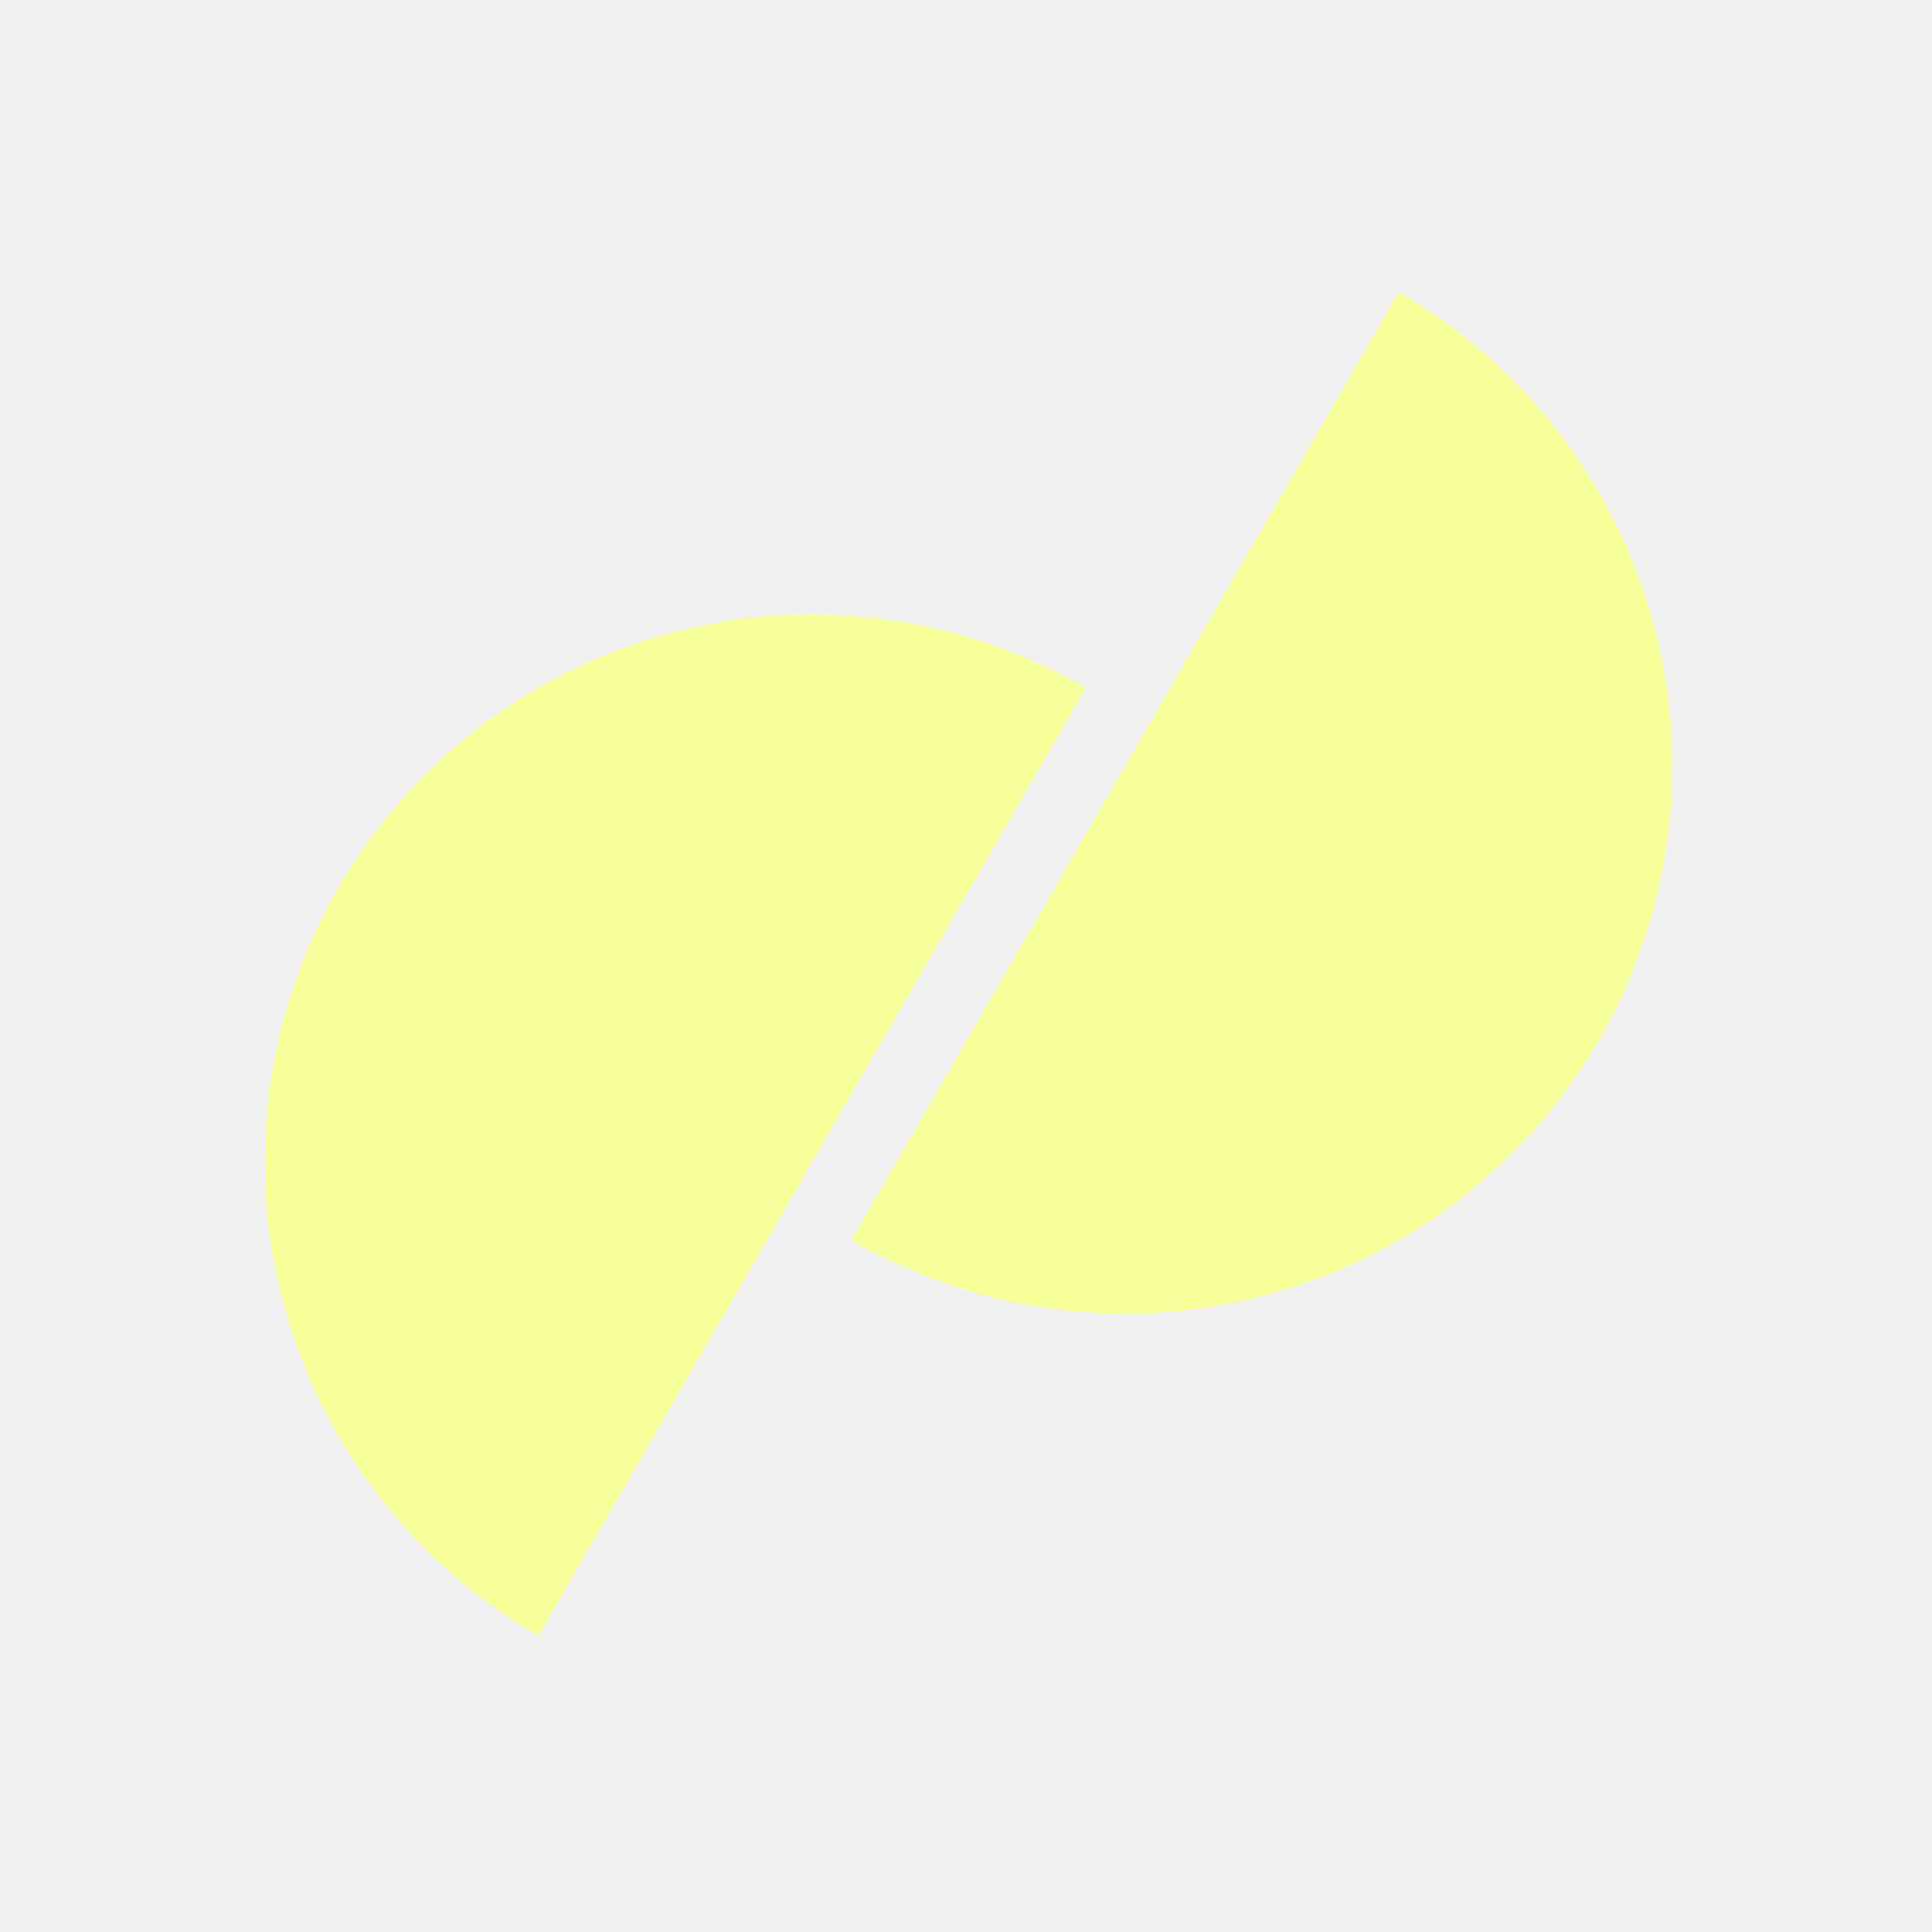
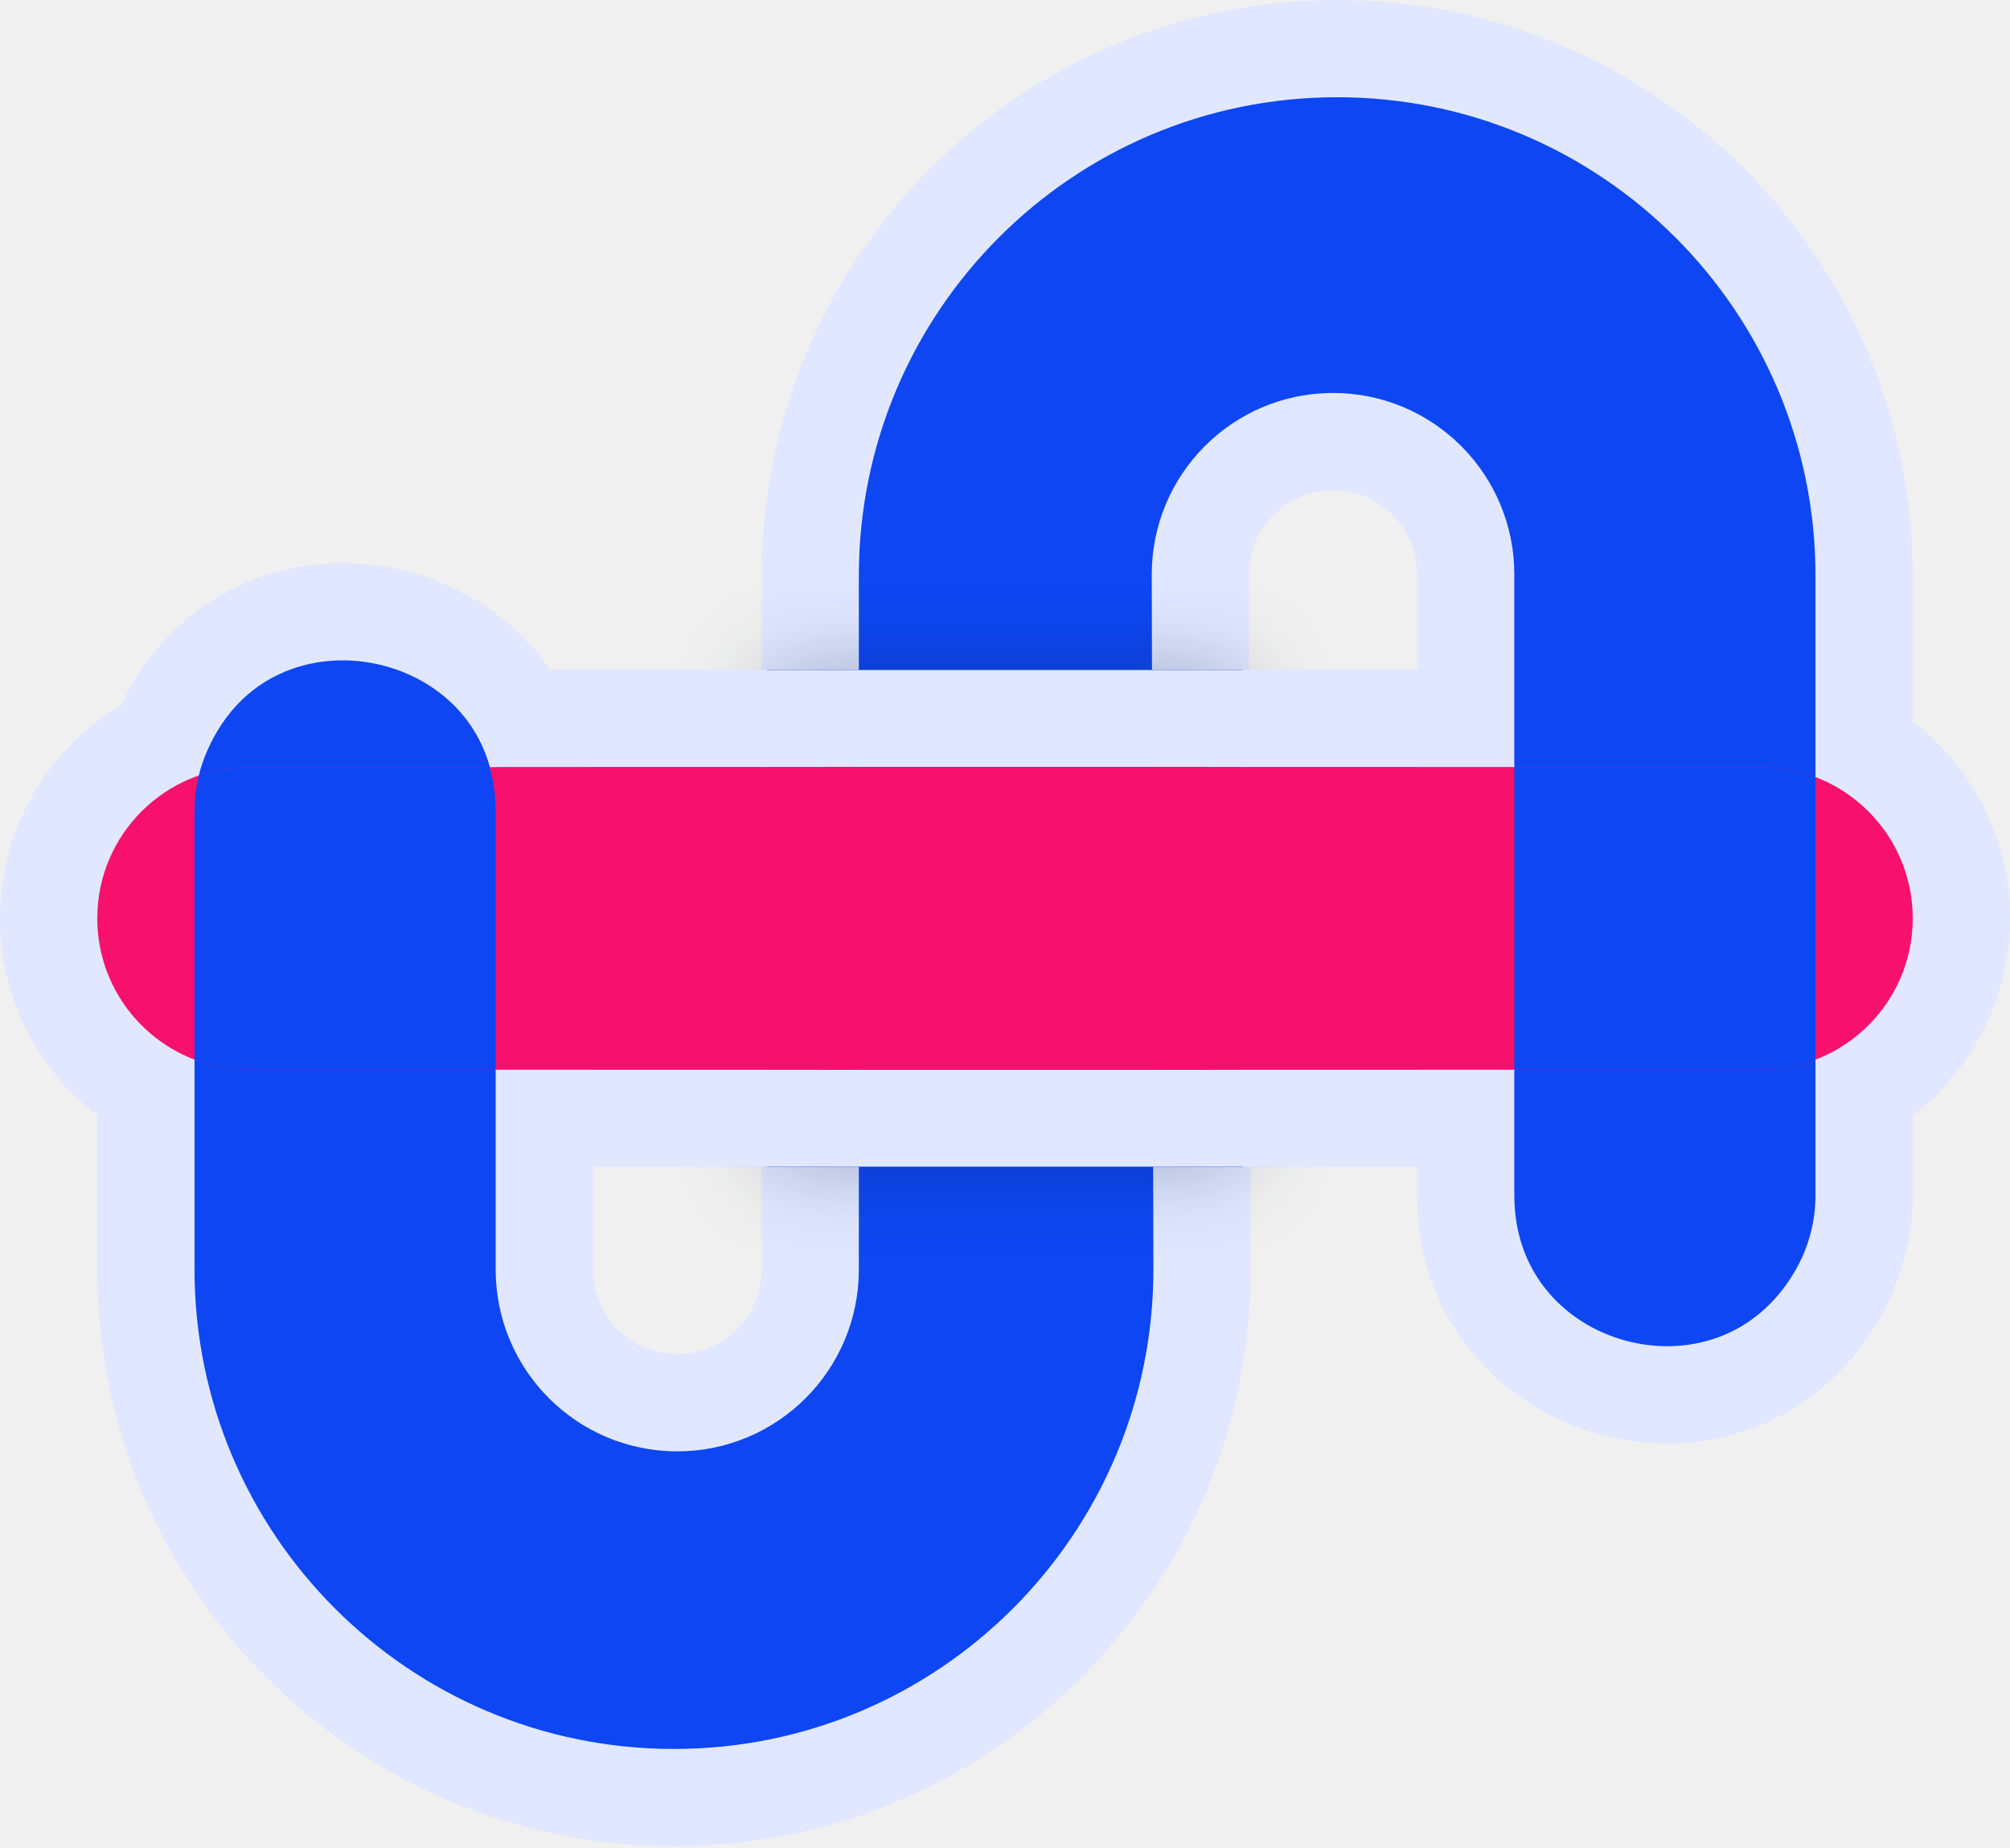
- <svg xmlns="http://www.w3.org/2000/svg" width="210" height="210" viewBox="0 0 210 210" fill="none">
-   <path d="M58.529 177.807C51.762 173.9 45.831 168.699 41.074 162.5C36.317 156.301 32.828 149.226 30.806 141.678C28.784 134.131 28.268 126.259 29.288 118.512C30.308 110.765 32.843 103.295 36.75 96.528C40.657 89.762 45.858 83.831 52.057 79.074C58.256 74.317 65.332 70.828 72.879 68.806C80.426 66.784 88.298 66.268 96.045 67.287C103.792 68.307 111.262 70.843 118.029 74.75L88.279 126.279L58.529 177.807Z" fill="#F7FF9B" />
-   <path d="M152.029 31.75C158.795 35.657 164.726 40.858 169.483 47.057C174.24 53.256 177.729 60.331 179.751 67.879C181.773 75.426 182.289 83.298 181.269 91.045C180.25 98.792 177.714 106.262 173.807 113.029C169.9 119.795 164.699 125.726 158.5 130.483C152.301 135.24 145.226 138.729 137.678 140.751C130.131 142.774 122.259 143.289 114.512 142.27C106.765 141.25 99.295 138.714 92.528 134.807L122.279 83.279L152.029 31.75Z" fill="#F7FF9B" />
+ <svg xmlns="http://www.w3.org/2000/svg" width="186" height="171" viewBox="0 0 186 171" fill="none">
+   <rect x="4.5" y="66.5" width="177" height="37" rx="18.5" fill="#0D46F2" stroke="#E0E7FF" stroke-width="9" />
+   <path d="M13.5 75.094C13.5 72.55 14.026 70.034 15.045 67.703C23.051 49.386 50.369 55.12 50.369 75.094L50.369 117.518C50.369 124.324 55.882 129.835 62.674 129.834C69.465 129.833 74.975 124.323 74.976 117.518L74.976 53.297C74.976 26.377 96.763 4.538 123.67 4.5C150.63 4.463 172.5 26.325 172.5 53.297L172.5 110.625C172.5 113.914 171.621 117.143 169.954 119.978C160.426 136.181 135.631 129.407 135.631 110.625L135.631 53.159C135.631 46.351 130.105 40.846 123.312 40.871C116.542 40.895 111.065 46.404 111.081 53.188L111.233 117.361C111.297 144.436 89.363 166.415 62.3 166.378C35.334 166.341 13.5 144.455 13.5 117.477L13.5 75.094Z" fill="#0D46F2" stroke="#E0E7FF" stroke-width="9" />
+   <g filter="url(#filter0_d_3_34)">
+     <path d="M71 62H115V108H71V62Z" fill="#0D46F2" />
+   </g>
+   <mask id="path-4-outside-1_3_34" maskUnits="userSpaceOnUse" x="46" y="62" width="94" height="46" fill="black">
+     <rect fill="white" x="46" y="62" width="94" height="46" />
+     <path d="M46 71H140V99H46V71Z" />
+   </mask>
+   <path d="M46 71H140V99H46V71Z" fill="#0D46F2" />
+   <path d="M46 71V80H140V71V62H46V71ZM140 99V90H46V99V108H140V99Z" fill="#E0E7FF" mask="url(#path-4-outside-1_3_34)" />
+   <path d="M9 85C9 77.268 15.268 71 23 71H163C170.732 71 177 77.268 177 85V85C177 92.732 170.732 99 163 99H23C15.268 99 9 92.732 9 85V85Z" fill="#F7116D" />
+   <path d="M45.312 71C45.671 72.258 45.869 73.625 45.869 75.094V99H23C21.238 99 19.553 98.673 18 98.079V75.094C18 73.972 18.136 72.857 18.401 71.773C19.842 71.273 21.389 71 23 71H45.312ZM106.689 99H79.476V71H106.623L106.689 99ZM163 71C164.762 71 166.447 71.326 168 71.92V98.079C166.447 98.673 164.762 99 163 99H140.131V71H163Z" fill="#0D46F2" />
+   <path d="M63 85C63 77.268 69.268 71 77 71H111C118.732 71 125 77.268 125 85V85C125 92.732 118.732 99 111 99H77C69.268 99 63 92.732 63 85V85Z" fill="#F7116D" />
+   <defs>
+     <filter id="filter0_d_3_34" x="63" y="54" width="60" height="62" filterUnits="userSpaceOnUse" color-interpolation-filters="sRGB">
+       <feFlood flood-opacity="0" result="BackgroundImageFix" />
+       <feColorMatrix in="SourceAlpha" type="matrix" values="0 0 0 0 0 0 0 0 0 0 0 0 0 0 0 0 0 0 127 0" result="hardAlpha" />
+       <feOffset />
+       <feGaussianBlur stdDeviation="4" />
+       <feComposite in2="hardAlpha" operator="out" />
+       <feColorMatrix type="matrix" values="0 0 0 0 0.08 0 0 0 0 0.123 0 0 0 0 0.252 0 0 0 0.3 0" />
+       <feBlend mode="normal" in2="BackgroundImageFix" result="effect1_dropShadow_3_34" />
+       <feBlend mode="normal" in="SourceGraphic" in2="effect1_dropShadow_3_34" result="shape" />
+     </filter>
+   </defs>
</svg>
